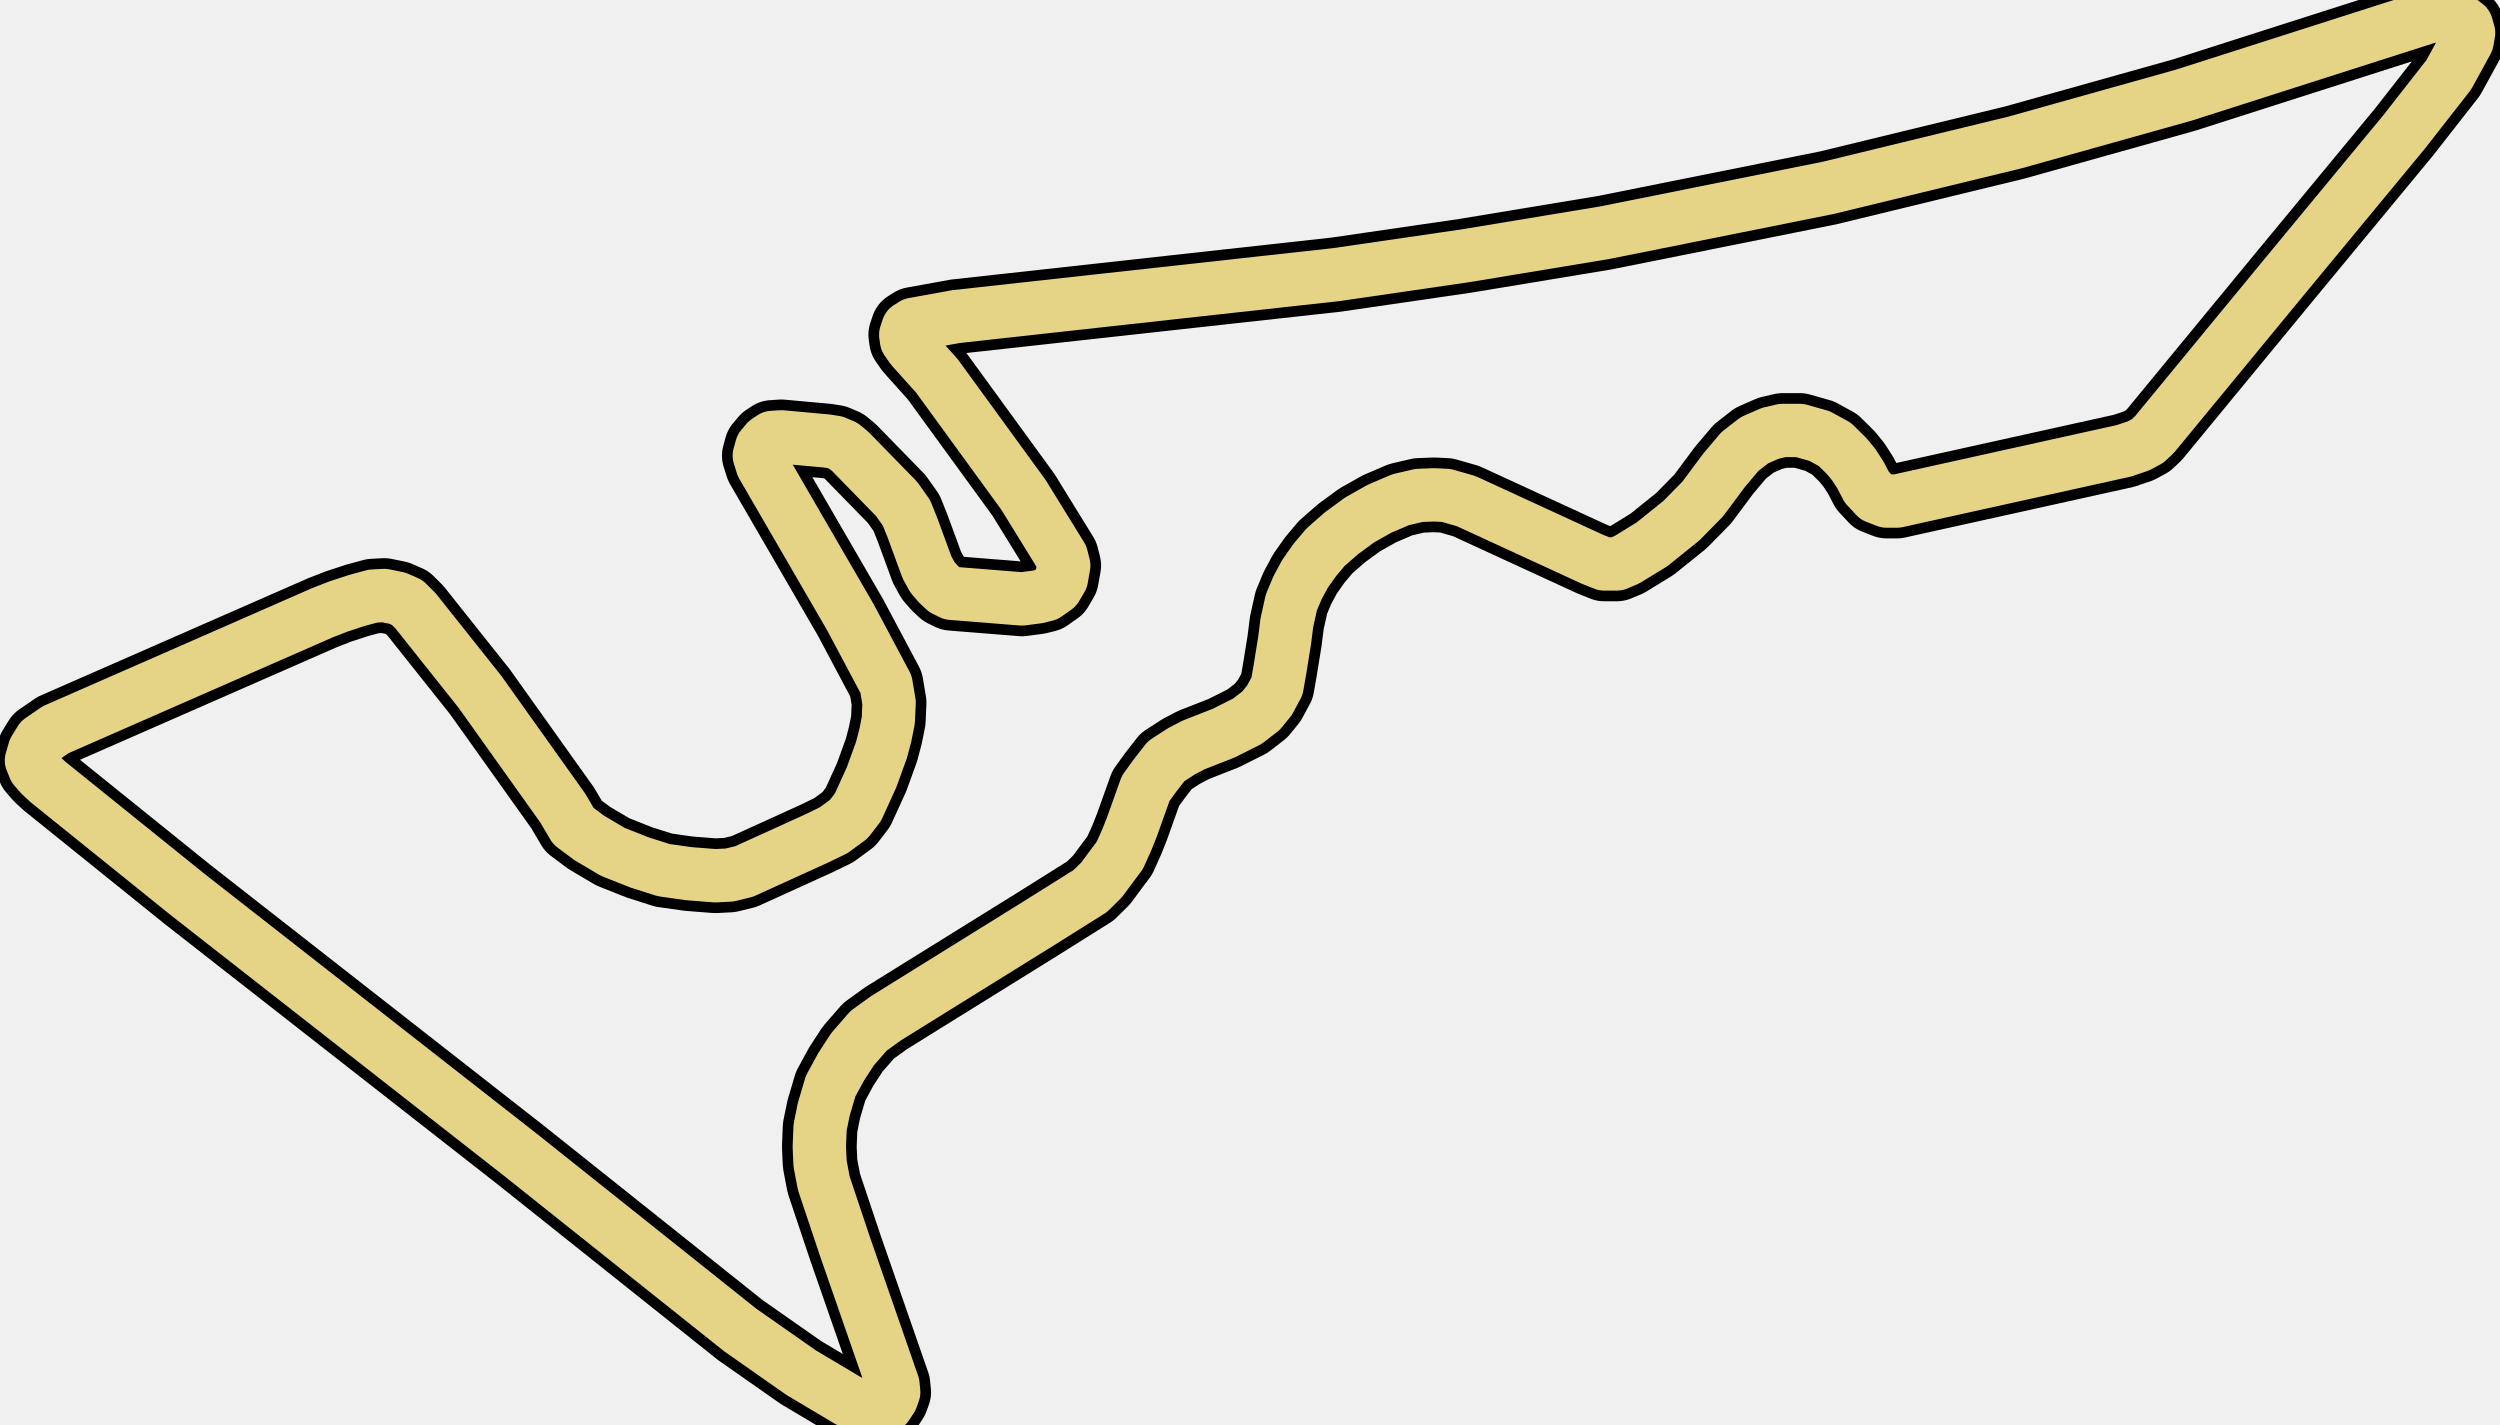
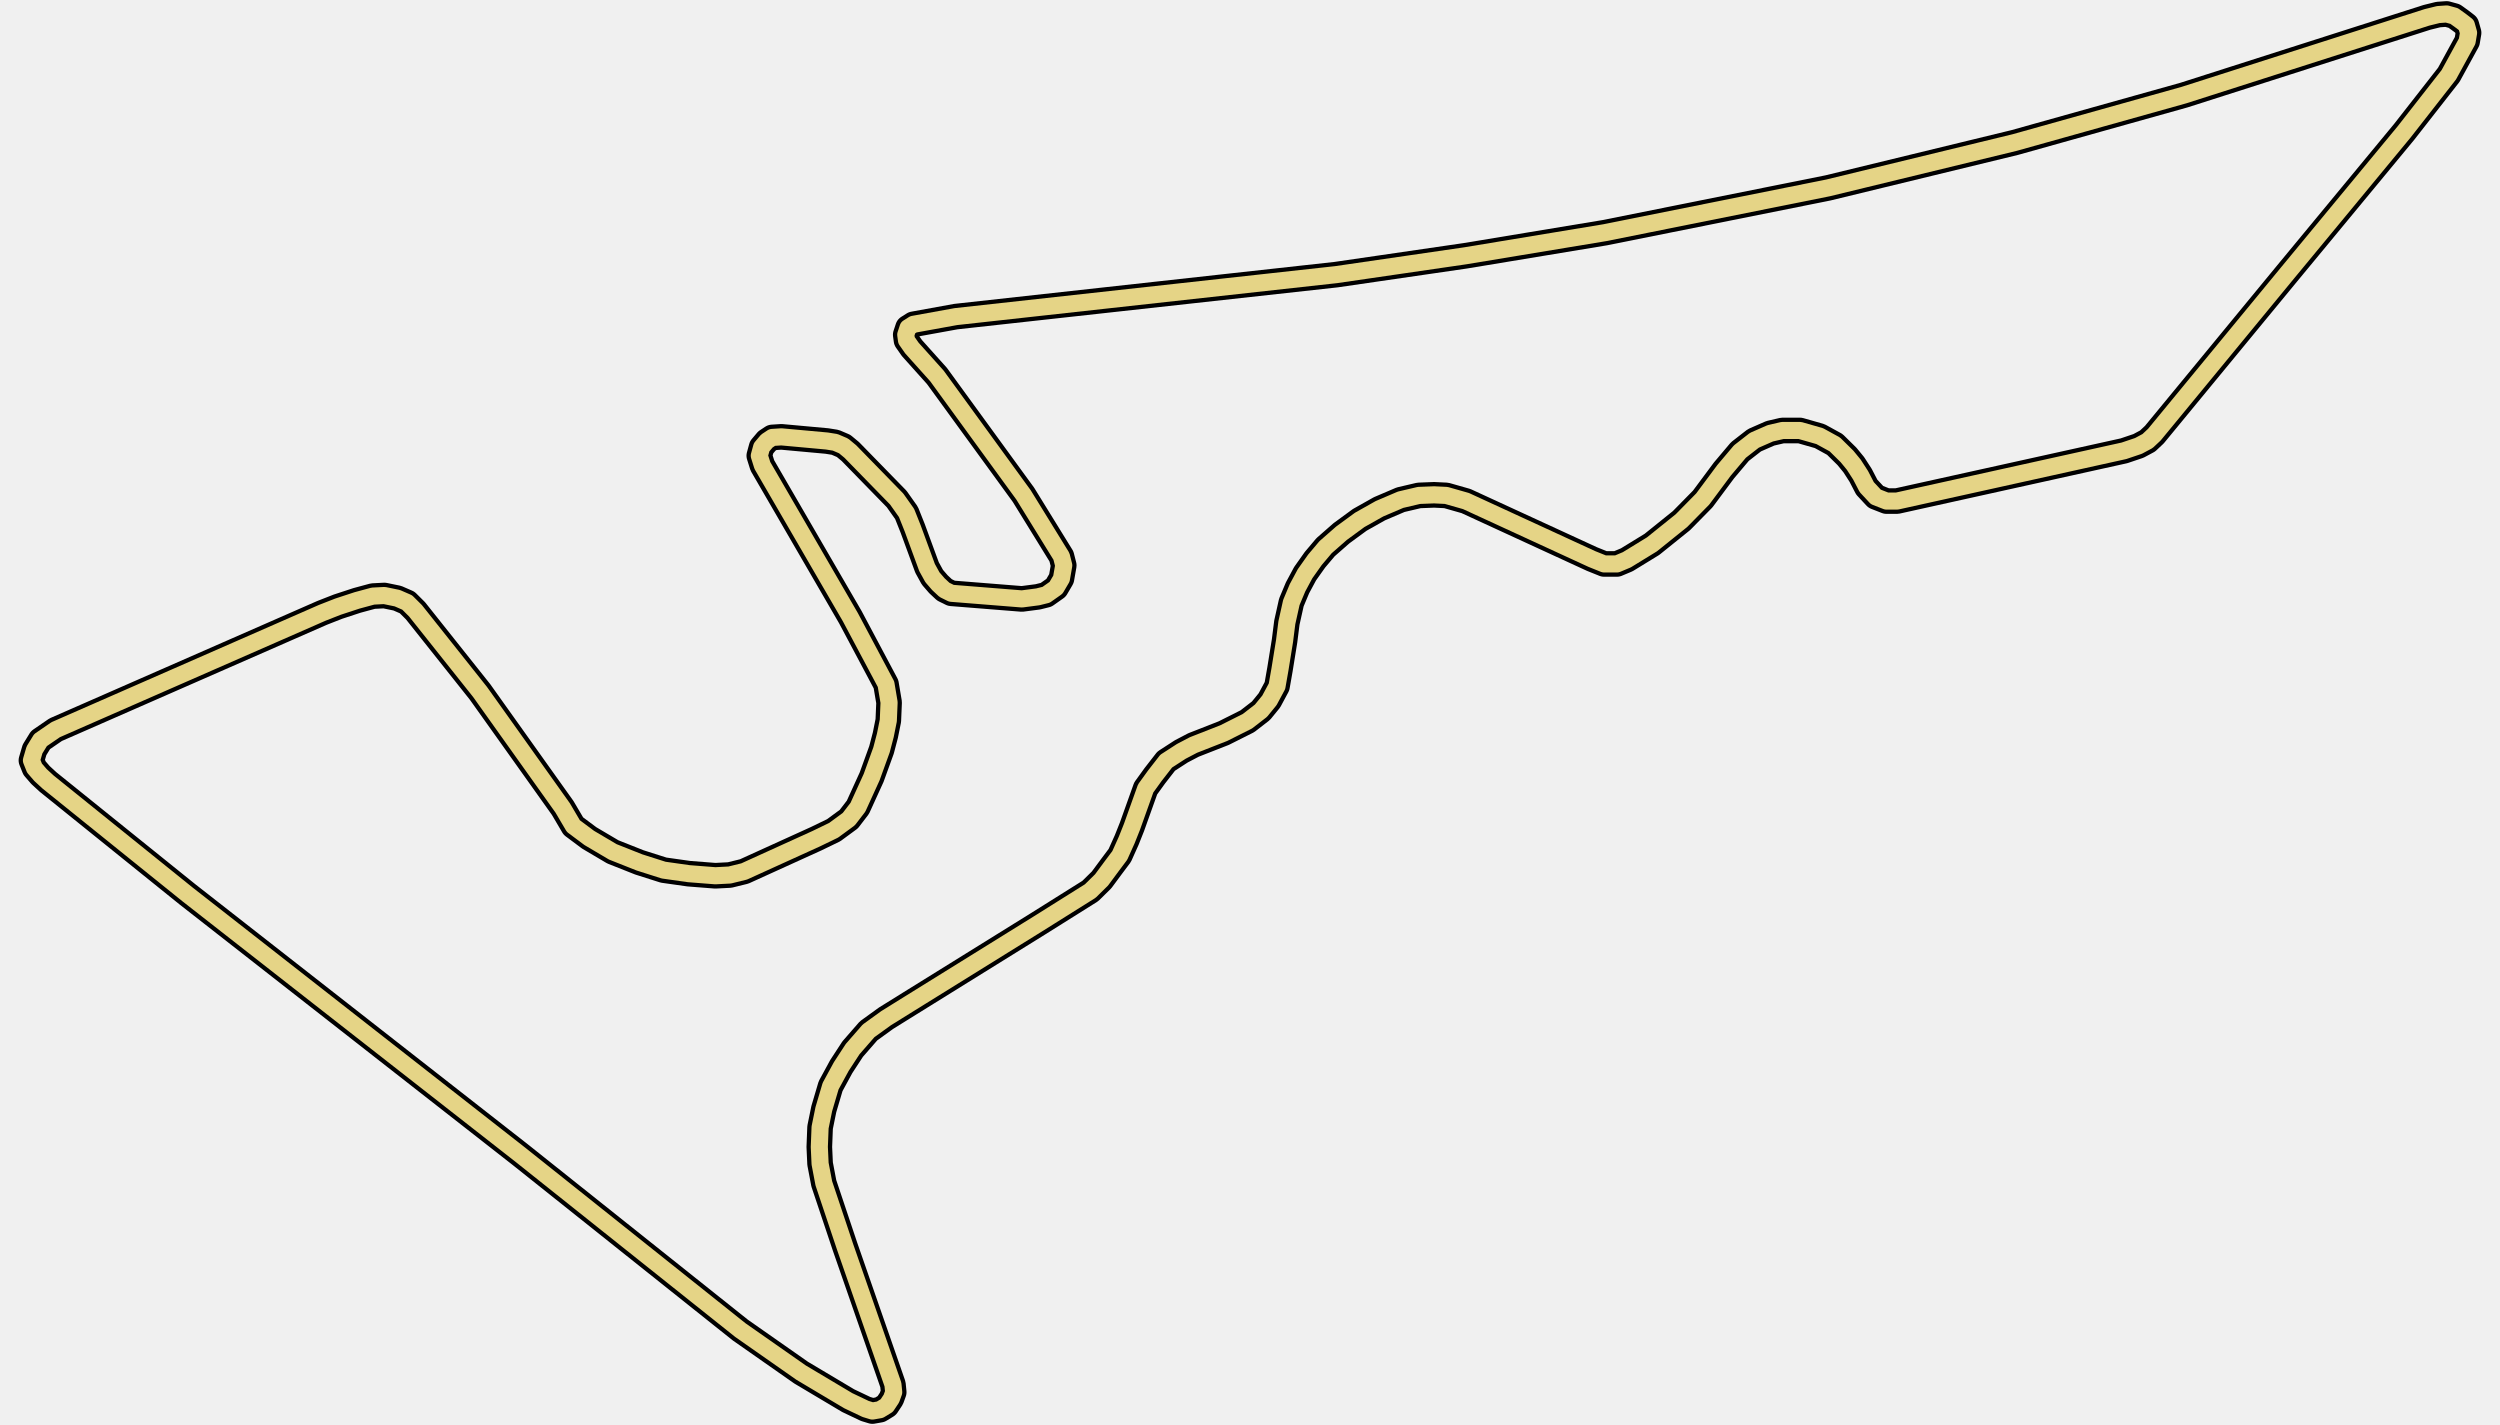
<svg xmlns="http://www.w3.org/2000/svg" baseProfile="full" height="171px" preserveAspectRatio="xMidYMid meet" version="1.1" viewBox="0 0 1864.191 1068.632" width="300px">
  <defs>
    <style type="text/css">
        .track-outline {
            fill: transparent;
            stroke: black;
-             stroke-width: 56;
+             stroke-width: 19.235;
            stroke-linecap: round;
            stroke-linejoin: round;
-         }
-         @media (prefers-color-scheme: dark) {
-             .track-outline {
-                 stroke: white;
-             }
        }
        .track-line {
            fill: transparent;
            stroke: #e5d486;
-             stroke-width: 40;
+             stroke-width: 12.824;
            stroke-linecap: round;
            stroke-linejoin: round;
            title: Circuit of the Americas;
        }</style>
  </defs>
  <polyline class="track-outline" fill="none" points="384.862,865.899 549.883,997.443 595.466,1029.356 630.759,1050.372 643.837,1056.599 648.934,1058.155 654.608,1057.155 659.705,1054.041 663.167,1048.815 664.898,1044.034 664.321,1038.251 628.451,935.063 612.487,887.36 609.698,872.682 609.121,860.117 609.698,845.439 612.487,831.763 617.584,814.527 625.566,799.85 634.125,786.729 646.049,773.052 659.128,763.6 676.822,752.592 772.989,692.88 812.321,668.195 820.783,659.855 828.188,649.848 834.439,641.508 839.632,629.944 843.575,620.047 853.864,591.248 860.692,581.796 869.251,570.788 880.599,563.449 889.734,558.668 912.43,549.772 930.124,540.877 940.318,532.982 946.665,525.198 952.339,514.635 954.55,502.07 958.012,480.609 959.743,466.932 963.109,451.809 967.725,440.801 973.399,430.238 980.804,419.785 988.785,410.334 1000.71,399.881 1014.366,389.874 1029.175,381.534 1045.043,374.751 1058.794,371.527 1070.142,371.082 1079.278,371.527 1094.087,375.752 1188.523,419.229 1197.658,422.899 1207.275,422.899 1214.68,419.785 1233.528,408.221 1255.647,390.43 1271.61,374.195 1287.574,352.735 1299.498,338.613 1310.365,330.162 1322.29,324.936 1331.426,322.823 1344.504,322.823 1359.314,327.049 1370.661,333.276 1379.797,342.282 1384.894,348.509 1389.991,356.404 1394.607,365.3 1401.435,372.639 1409.416,375.752 1417.302,375.752 1587.516,338.057 1598.383,334.388 1605.211,330.718 1610.308,325.937 1709.936,204.957 1797.543,98.988 1831.105,56.067 1844.857,30.937 1845.915,24.599 1844.28,18.816 1840.241,15.703 1835.144,12.034 1829.47,10.477 1823.219,10.922 1814.661,13.034 1632.522,71.3 1505.583,106.883 1365.565,140.908 1198.235,174.489 1093.51,191.836 996.671,205.957 711.538,237.426 679.707,243.208 675.668,245.765 673.937,250.991 674.514,255.217 678.553,260.999 697.306,281.904 762.218,371.082 790.683,417.228 792.414,424.011 790.683,433.907 786.644,440.801 779.239,446.027 772.989,447.584 761.064,449.141 708.173,444.915 702.98,442.358 698.46,438.132 693.94,432.906 689.901,425.567 679.13,396.212 674.514,384.648 667.11,374.195 632.394,338.613 627.297,334.388 621.046,331.719 614.795,330.718 580.656,327.605 573.828,328.049 569.789,330.718 565.847,335.388 564.116,341.726 566.424,349.065 632.394,462.818 659.128,513.078 661.436,526.755 660.859,540.321 658.647,551.329 655.762,562.337 648.357,582.797 638.067,605.37 631.24,614.265 619.892,622.605 606.813,628.943 552.768,653.517 541.901,656.186 531.131,656.742 511.224,655.185 492.376,652.516 474.2,646.734 454.294,638.839 436.599,628.387 424.675,619.491 416.693,605.926 354.666,518.86 306.294,458.036 300.043,451.809 292.639,448.585 282.926,446.583 274.367,447.028 262.442,450.253 248.21,454.923 236.285,459.593 36.452,547.215 25.104,554.998 20.584,562.337 18.276,570.232 20.584,576.014 25.104,581.24 30.778,586.467 135.503,670.863 384.862,865.899" />
  <polyline class="track-line" fill="none" points="384.862,865.899 549.883,997.443 595.466,1029.356 630.759,1050.372 643.837,1056.599 648.934,1058.155 654.608,1057.155 659.705,1054.041 663.167,1048.815 664.898,1044.034 664.321,1038.251 628.451,935.063 612.487,887.36 609.698,872.682 609.121,860.117 609.698,845.439 612.487,831.763 617.584,814.527 625.566,799.85 634.125,786.729 646.049,773.052 659.128,763.6 676.822,752.592 772.989,692.88 812.321,668.195 820.783,659.855 828.188,649.848 834.439,641.508 839.632,629.944 843.575,620.047 853.864,591.248 860.692,581.796 869.251,570.788 880.599,563.449 889.734,558.668 912.43,549.772 930.124,540.877 940.318,532.982 946.665,525.198 952.339,514.635 954.55,502.07 958.012,480.609 959.743,466.932 963.109,451.809 967.725,440.801 973.399,430.238 980.804,419.785 988.785,410.334 1000.71,399.881 1014.366,389.874 1029.175,381.534 1045.043,374.751 1058.794,371.527 1070.142,371.082 1079.278,371.527 1094.087,375.752 1188.523,419.229 1197.658,422.899 1207.275,422.899 1214.68,419.785 1233.528,408.221 1255.647,390.43 1271.61,374.195 1287.574,352.735 1299.498,338.613 1310.365,330.162 1322.29,324.936 1331.426,322.823 1344.504,322.823 1359.314,327.049 1370.661,333.276 1379.797,342.282 1384.894,348.509 1389.991,356.404 1394.607,365.3 1401.435,372.639 1409.416,375.752 1417.302,375.752 1587.516,338.057 1598.383,334.388 1605.211,330.718 1610.308,325.937 1709.936,204.957 1797.543,98.988 1831.105,56.067 1844.857,30.937 1845.915,24.599 1844.28,18.816 1840.241,15.703 1835.144,12.034 1829.47,10.477 1823.219,10.922 1814.661,13.034 1632.522,71.3 1505.583,106.883 1365.565,140.908 1198.235,174.489 1093.51,191.836 996.671,205.957 711.538,237.426 679.707,243.208 675.668,245.765 673.937,250.991 674.514,255.217 678.553,260.999 697.306,281.904 762.218,371.082 790.683,417.228 792.414,424.011 790.683,433.907 786.644,440.801 779.239,446.027 772.989,447.584 761.064,449.141 708.173,444.915 702.98,442.358 698.46,438.132 693.94,432.906 689.901,425.567 679.13,396.212 674.514,384.648 667.11,374.195 632.394,338.613 627.297,334.388 621.046,331.719 614.795,330.718 580.656,327.605 573.828,328.049 569.789,330.718 565.847,335.388 564.116,341.726 566.424,349.065 632.394,462.818 659.128,513.078 661.436,526.755 660.859,540.321 658.647,551.329 655.762,562.337 648.357,582.797 638.067,605.37 631.24,614.265 619.892,622.605 606.813,628.943 552.768,653.517 541.901,656.186 531.131,656.742 511.224,655.185 492.376,652.516 474.2,646.734 454.294,638.839 436.599,628.387 424.675,619.491 416.693,605.926 354.666,518.86 306.294,458.036 300.043,451.809 292.639,448.585 282.926,446.583 274.367,447.028 262.442,450.253 248.21,454.923 236.285,459.593 36.452,547.215 25.104,554.998 20.584,562.337 18.276,570.232 20.584,576.014 25.104,581.24 30.778,586.467 135.503,670.863 384.862,865.899" />
</svg>
